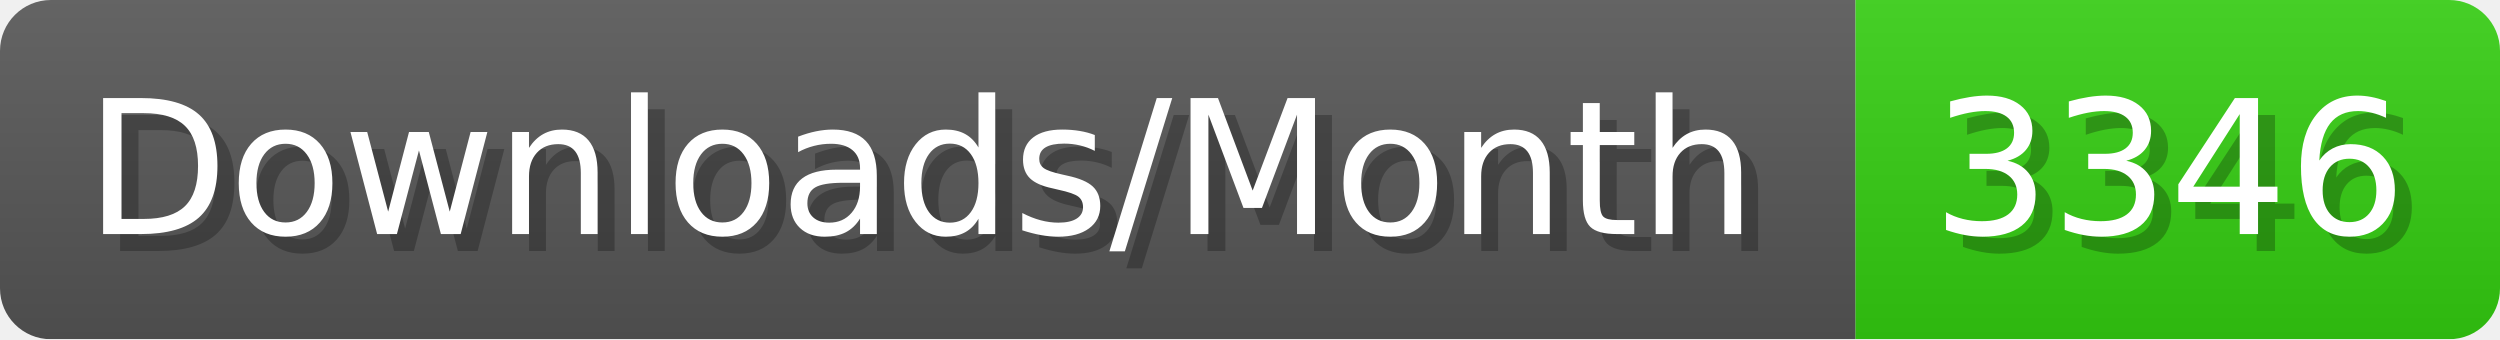
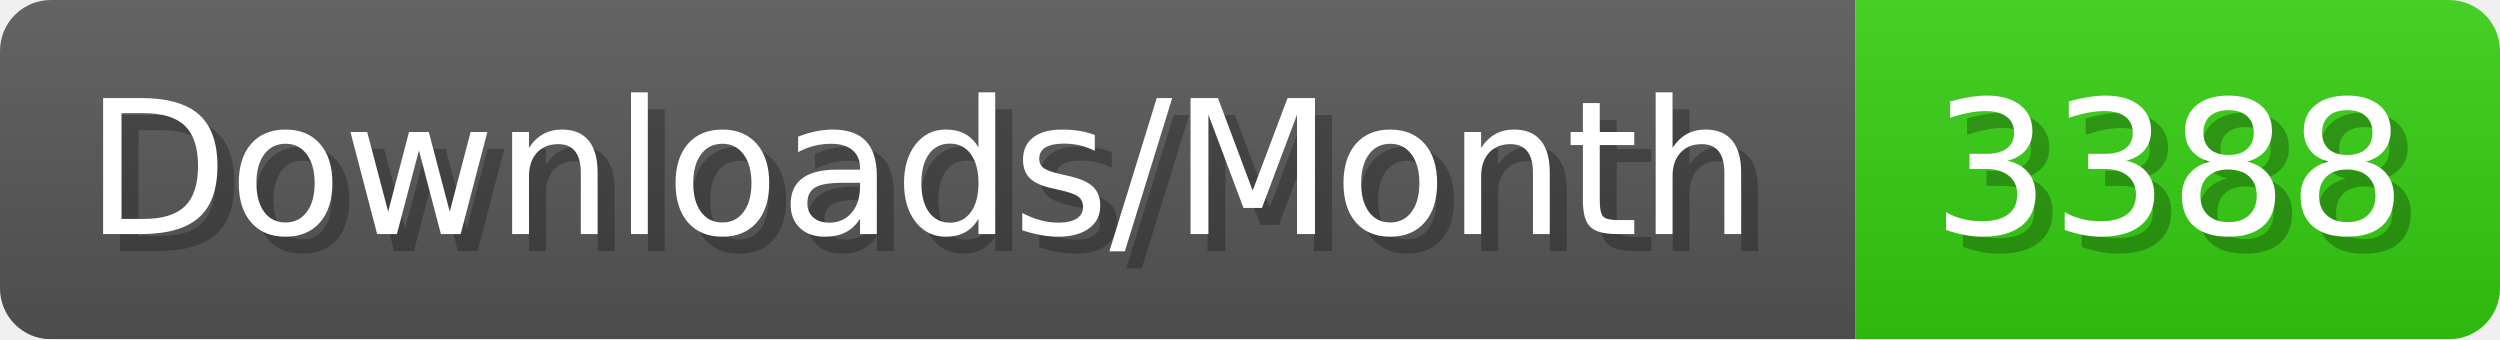
- <svg xmlns="http://www.w3.org/2000/svg" width="147.4" height="20" viewBox="0 0 1474 200" role="img" aria-label="Downloads/Month: 3346">
+ <svg xmlns="http://www.w3.org/2000/svg" width="147.4" height="20" viewBox="0 0 1474 200" role="img" aria-label="Downloads/Month: 3388">
  <linearGradient id="YlXUI" x2="0" y2="100%">
    <stop offset="0" stop-opacity=".1" stop-color="#EEE" />
    <stop offset="1" stop-opacity=".1" />
  </linearGradient>
  <mask id="JHhop">
    <rect width="1474" height="200" rx="30" fill="#FFF" />
  </mask>
  <g mask="url(#JHhop)">
    <rect width="1094" height="200" fill="#555" />
    <rect width="380" height="200" fill="#3C1" x="1094" />
    <rect width="1474" height="200" fill="url(#YlXUI)" />
  </g>
  <g aria-hidden="true" fill="#fff" text-anchor="start" font-family="Verdana,DejaVu Sans,sans-serif" font-size="110">
    <text x="60" y="148" textLength="994" fill="#000" opacity="0.25">Downloads/Month</text>
    <text x="50" y="138" textLength="994">Downloads/Month</text>
-     <text x="1149" y="148" textLength="280" fill="#000" opacity="0.25">3346</text>
-     <text x="1139" y="138" textLength="280">3346</text>
+     <text x="1149" y="148" textLength="280" fill="#000" opacity="0.25">3388</text>
+     <text x="1139" y="138" textLength="280">3388</text>
  </g>
</svg>
